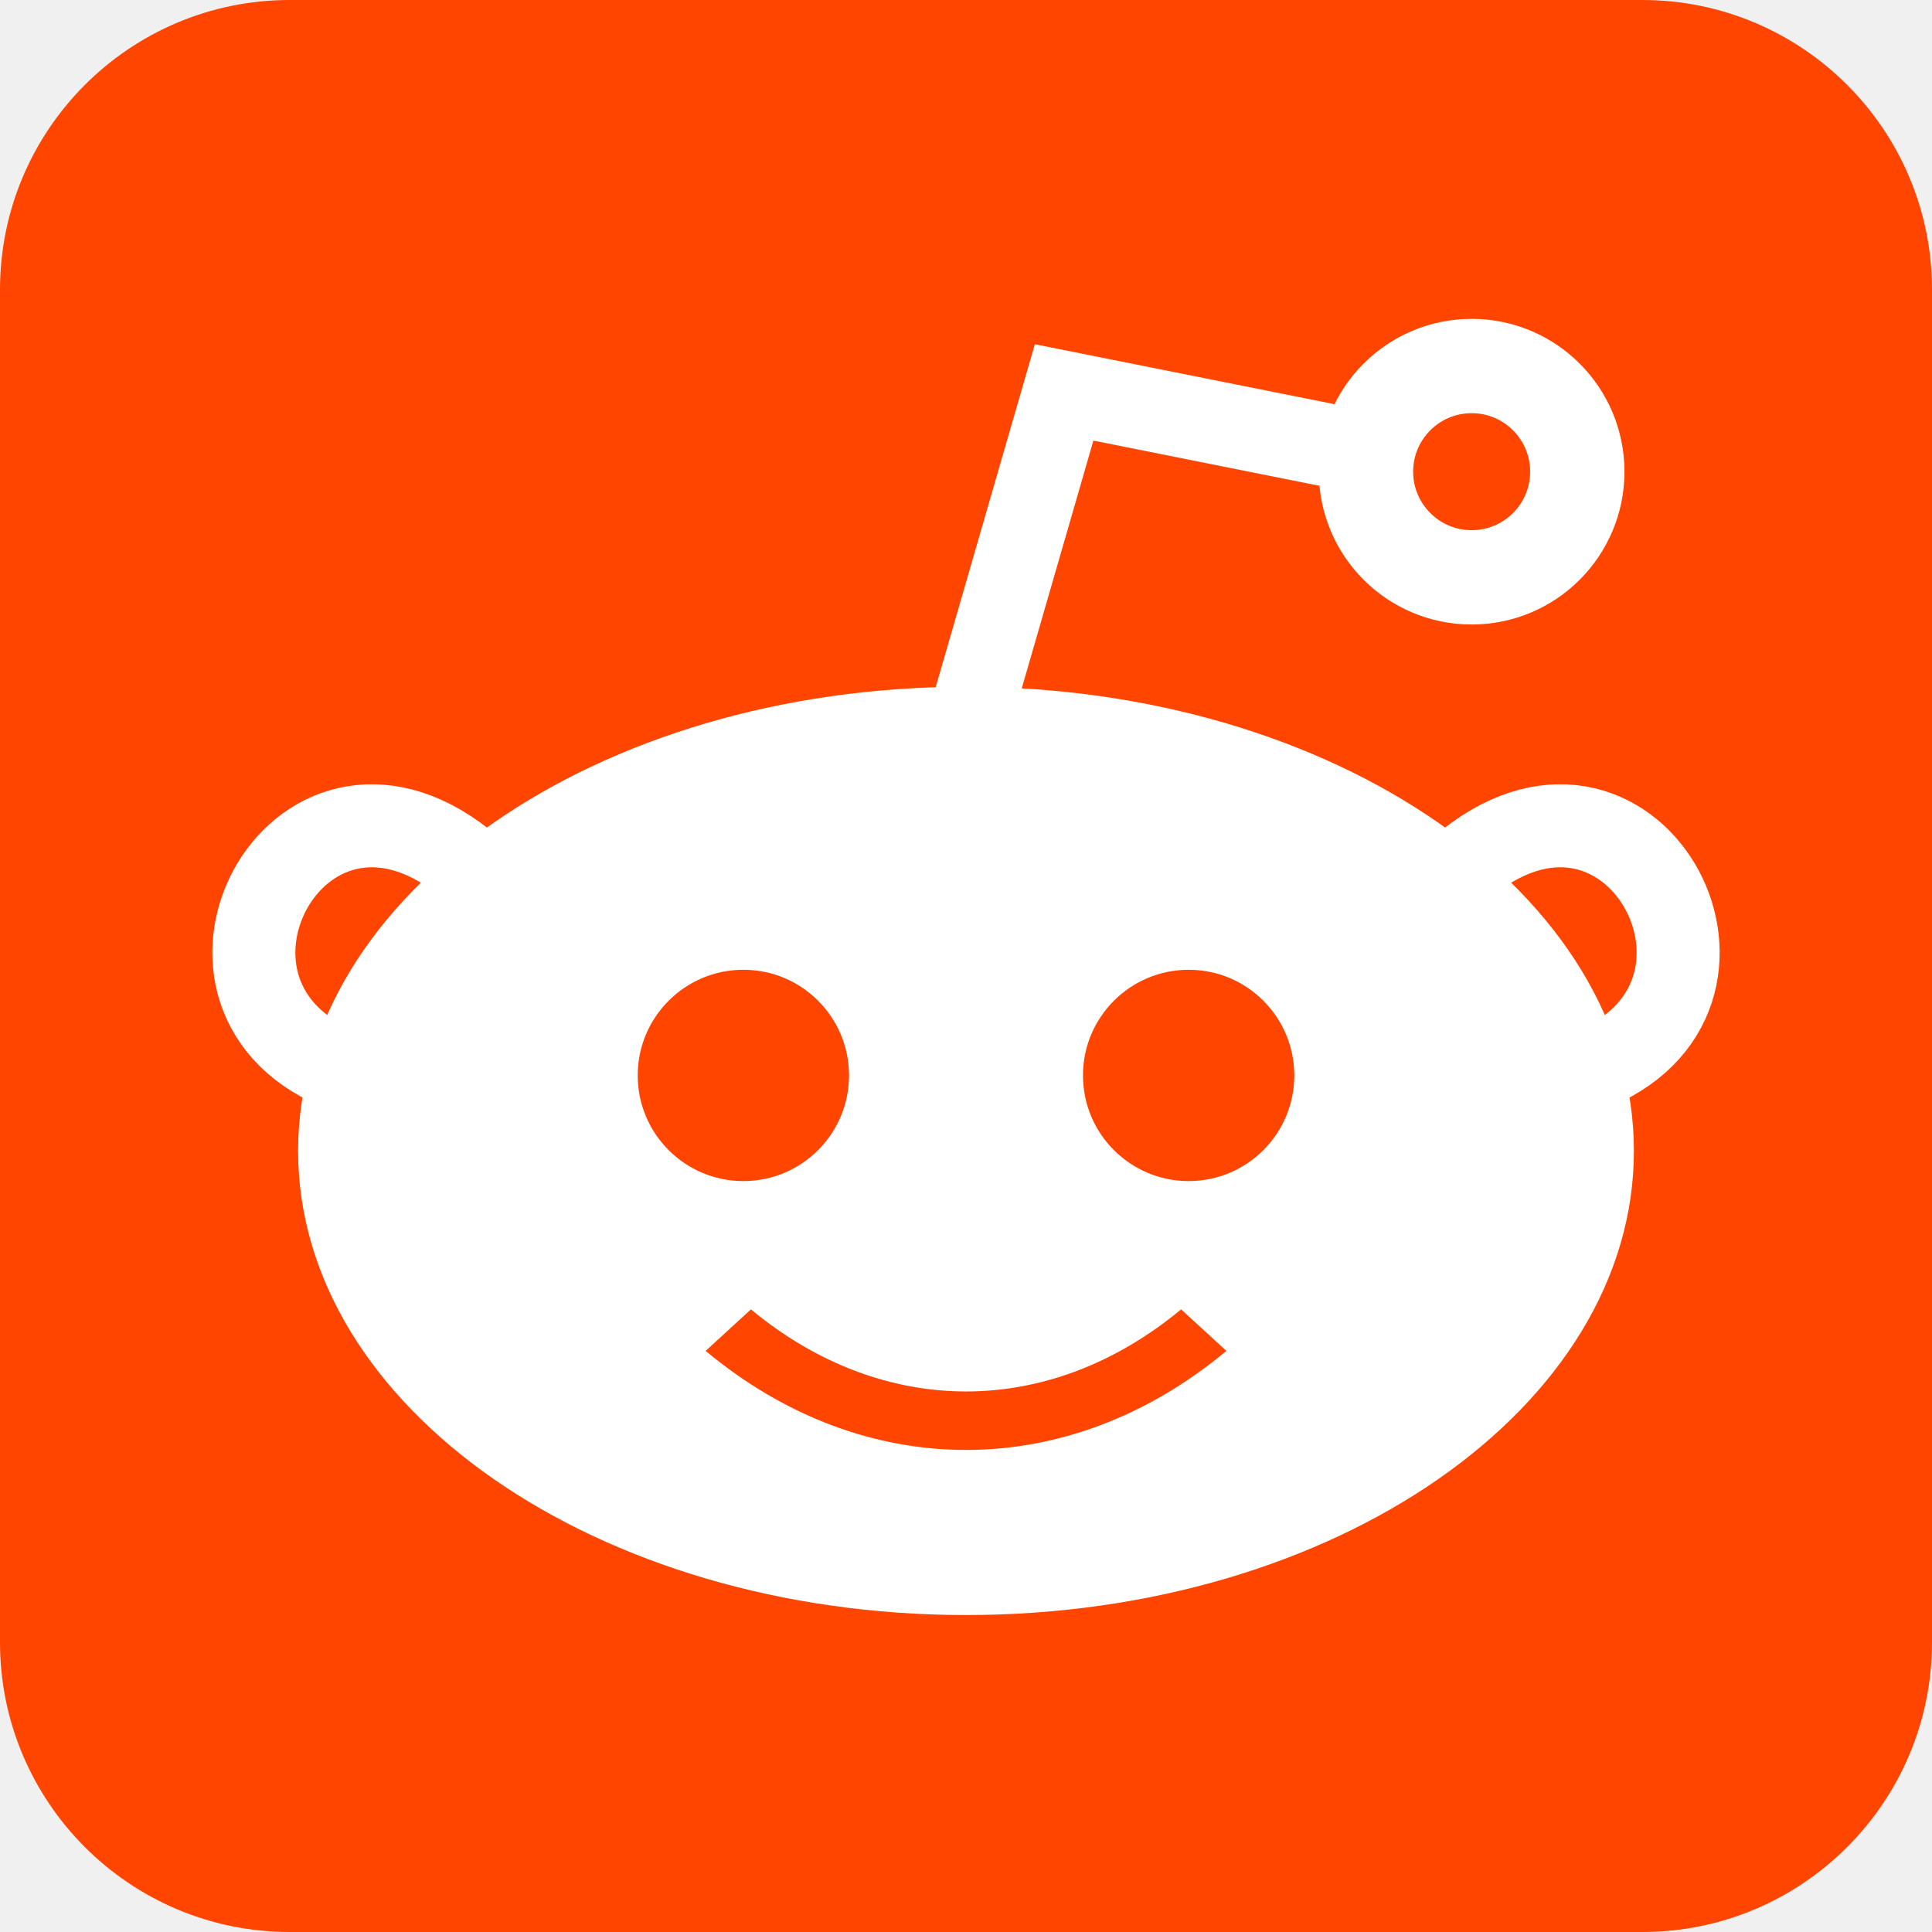
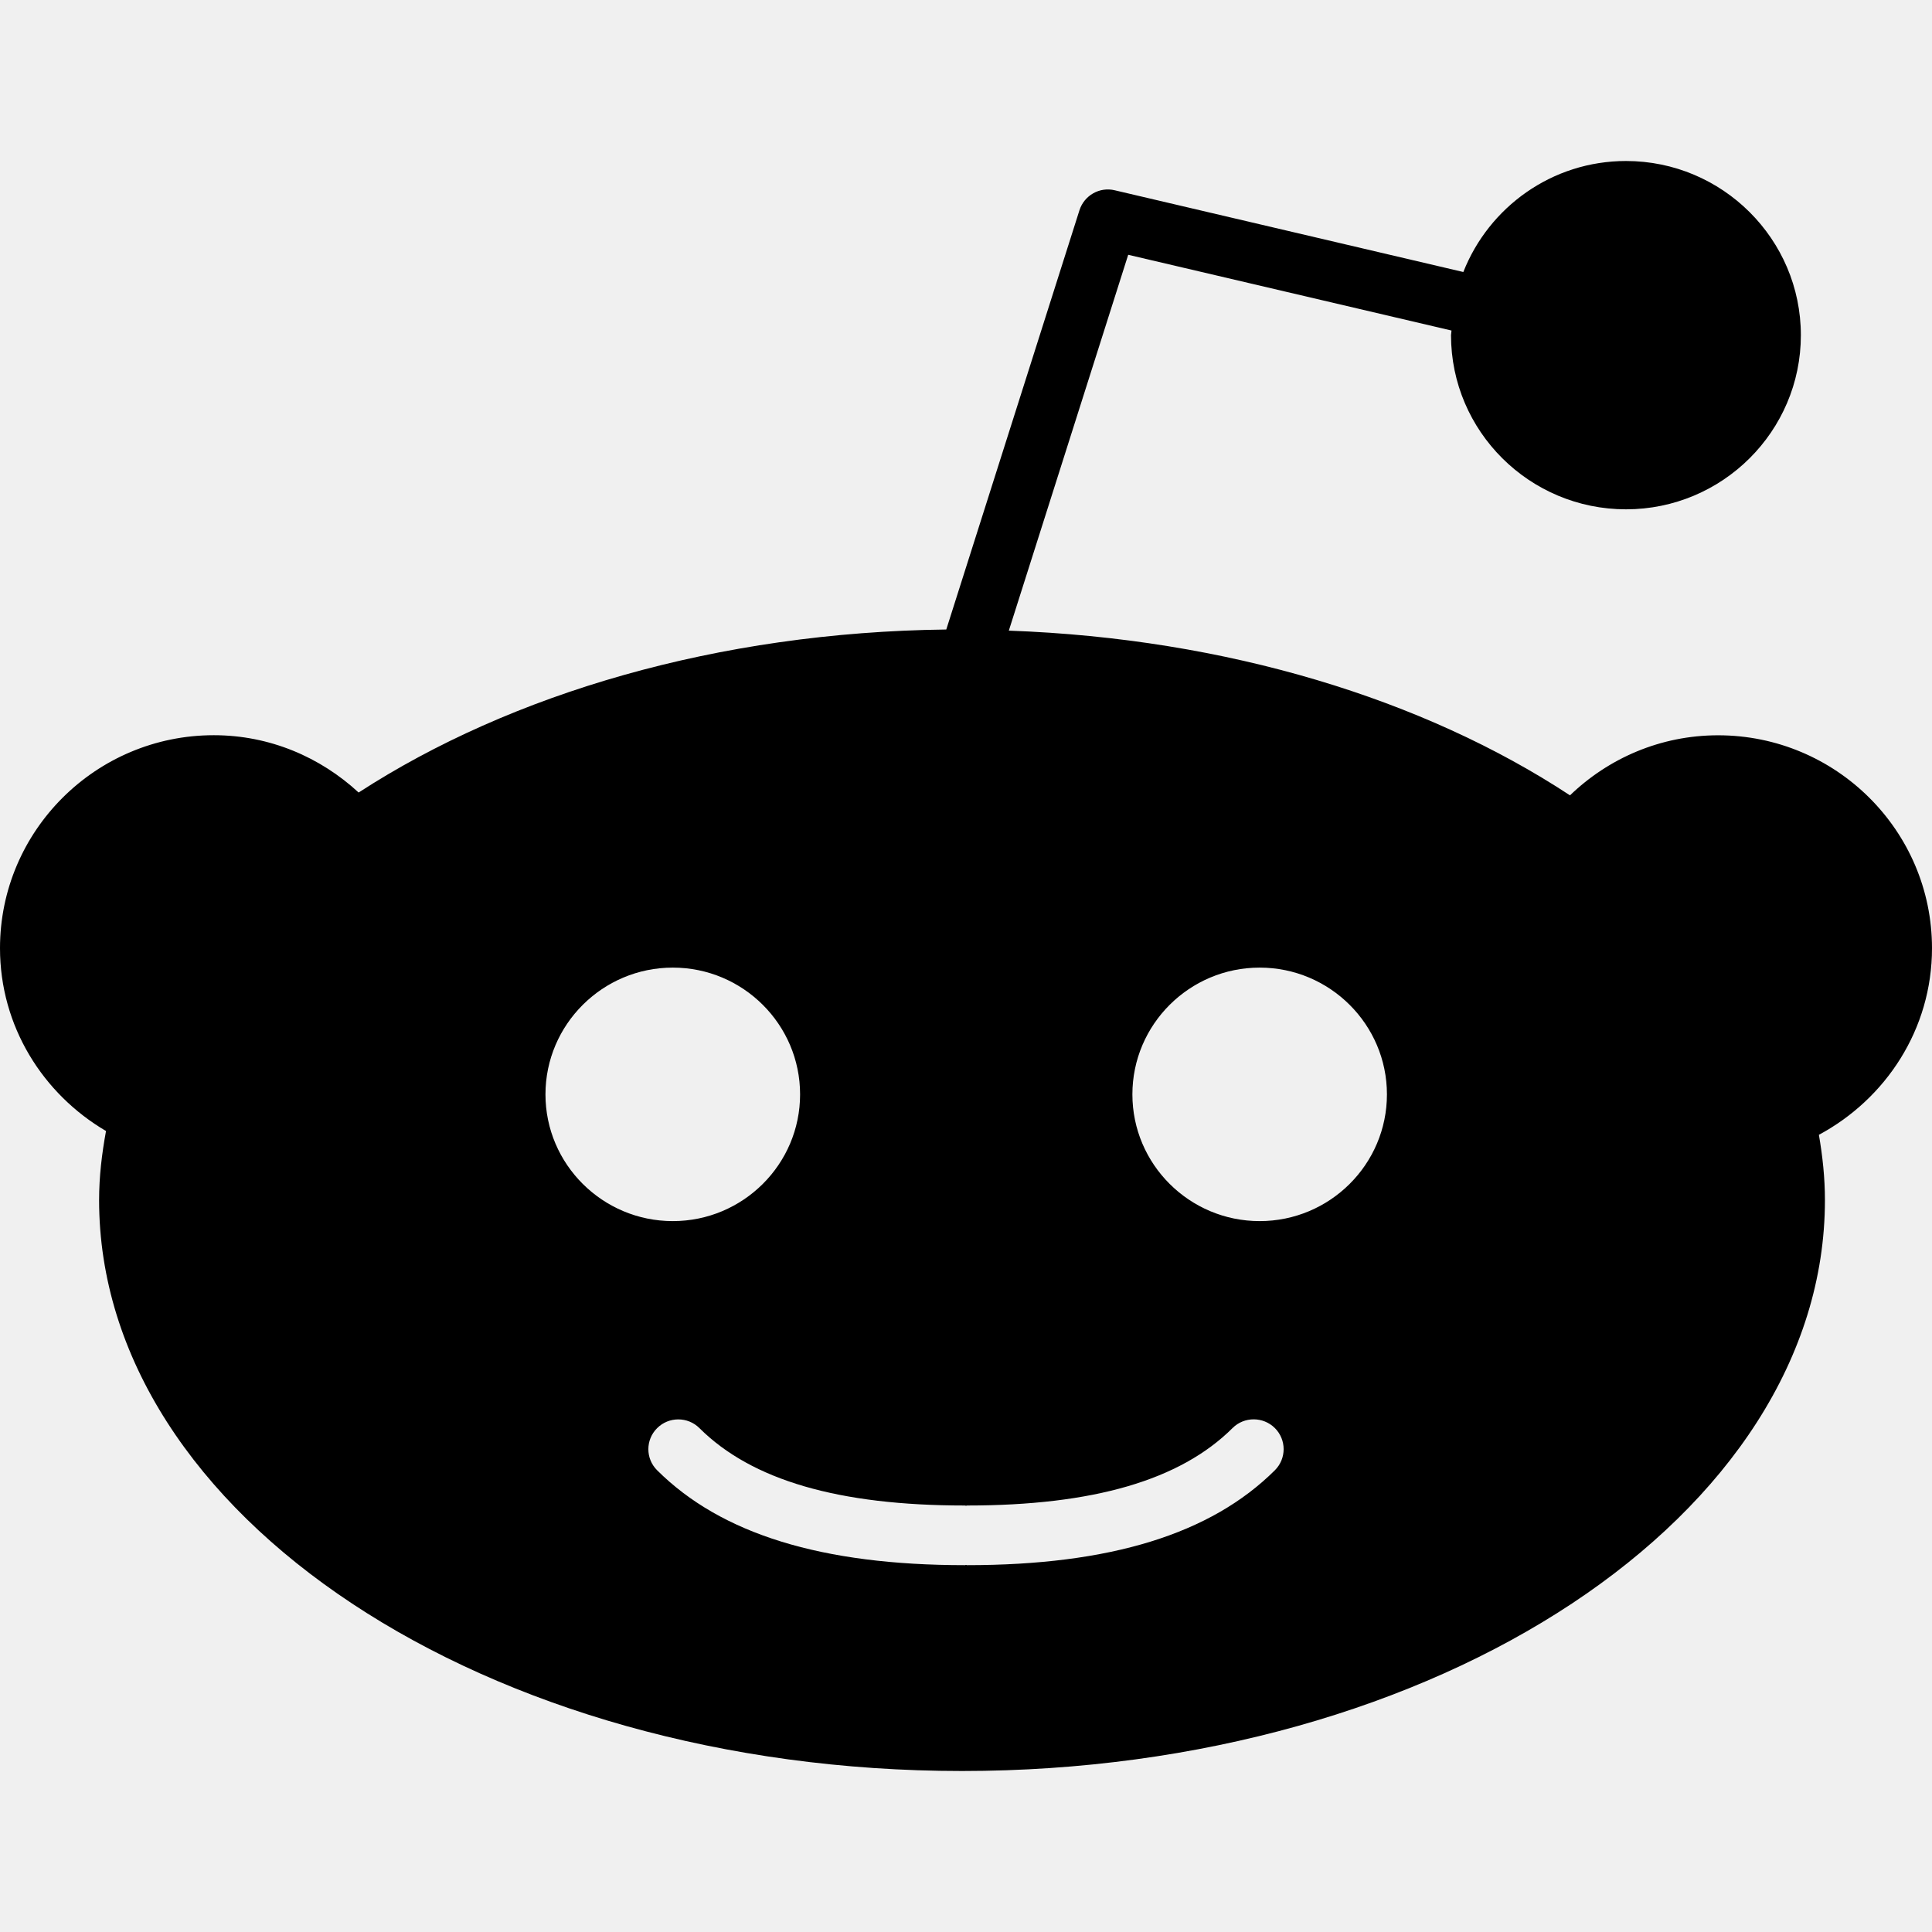
- <svg xmlns="http://www.w3.org/2000/svg" fill="#ff4500" height="512" width="512">
-   <rect height="512" rx="15%" width="512" />
-   <ellipse cx="256" cy="305" fill="#fff" rx="177" ry="123" />
-   <path d="m199 347c35 29 79 29 114 0l12 11c-42 35-96 35-138 0z" />
-   <circle cx="315" cy="285" r="28" />
-   <circle cx="197" cy="285" r="28" />
-   <g fill="none" stroke="#fff">
-     <circle cx="390" cy="125" r="28" stroke-width="25" />
-     <path d="m87 282c-45-22-5-92 40-50m298 50c45-22 5-92-40-50m-127-45 24-83 80 16" stroke-width="22" />
-   </g>
+ <svg xmlns="http://www.w3.org/2000/svg" width="24" height="24" viewBox="0 0 24 24">
+   <path d="M24 11.779c0-1.459-1.192-2.645-2.657-2.645-.715 0-1.363.286-1.84.746-1.81-1.191-4.259-1.949-6.971-2.046l1.483-4.669 4.016.941-.006.058c0 1.193.975 2.163 2.174 2.163 1.198 0 2.172-.97 2.172-2.163s-.975-2.164-2.172-2.164c-.92 0-1.704.574-2.021 1.379l-4.329-1.015c-.189-.046-.381.063-.44.249l-1.654 5.207c-2.838.034-5.409.798-7.3 2.025-.474-.438-1.103-.712-1.799-.712-1.465 0-2.656 1.187-2.656 2.646 0 .97.533 1.811 1.317 2.271-.052.282-.086.567-.086.857 0 3.911 4.808 7.093 10.719 7.093s10.72-3.182 10.72-7.093c0-.274-.029-.544-.075-.81.832-.447 1.405-1.312 1.405-2.318zm-17.224 1.816c0-.868.71-1.575 1.582-1.575.872 0 1.581.707 1.581 1.575s-.709 1.574-1.581 1.574-1.582-.706-1.582-1.574zm9.061 4.669c-.797.793-2.048 1.179-3.824 1.179l-.013-.003-.013.003c-1.777 0-3.028-.386-3.824-1.179-.145-.144-.145-.379 0-.523.145-.145.381-.145.526 0 .65.647 1.729.961 3.298.961l.013.003.013-.003c1.569 0 2.648-.315 3.298-.962.145-.145.381-.144.526 0 .145.145.145.379 0 .524zm-.189-3.095c-.872 0-1.581-.706-1.581-1.574 0-.868.709-1.575 1.581-1.575s1.581.707 1.581 1.575-.709 1.574-1.581 1.574z" />
</svg>
